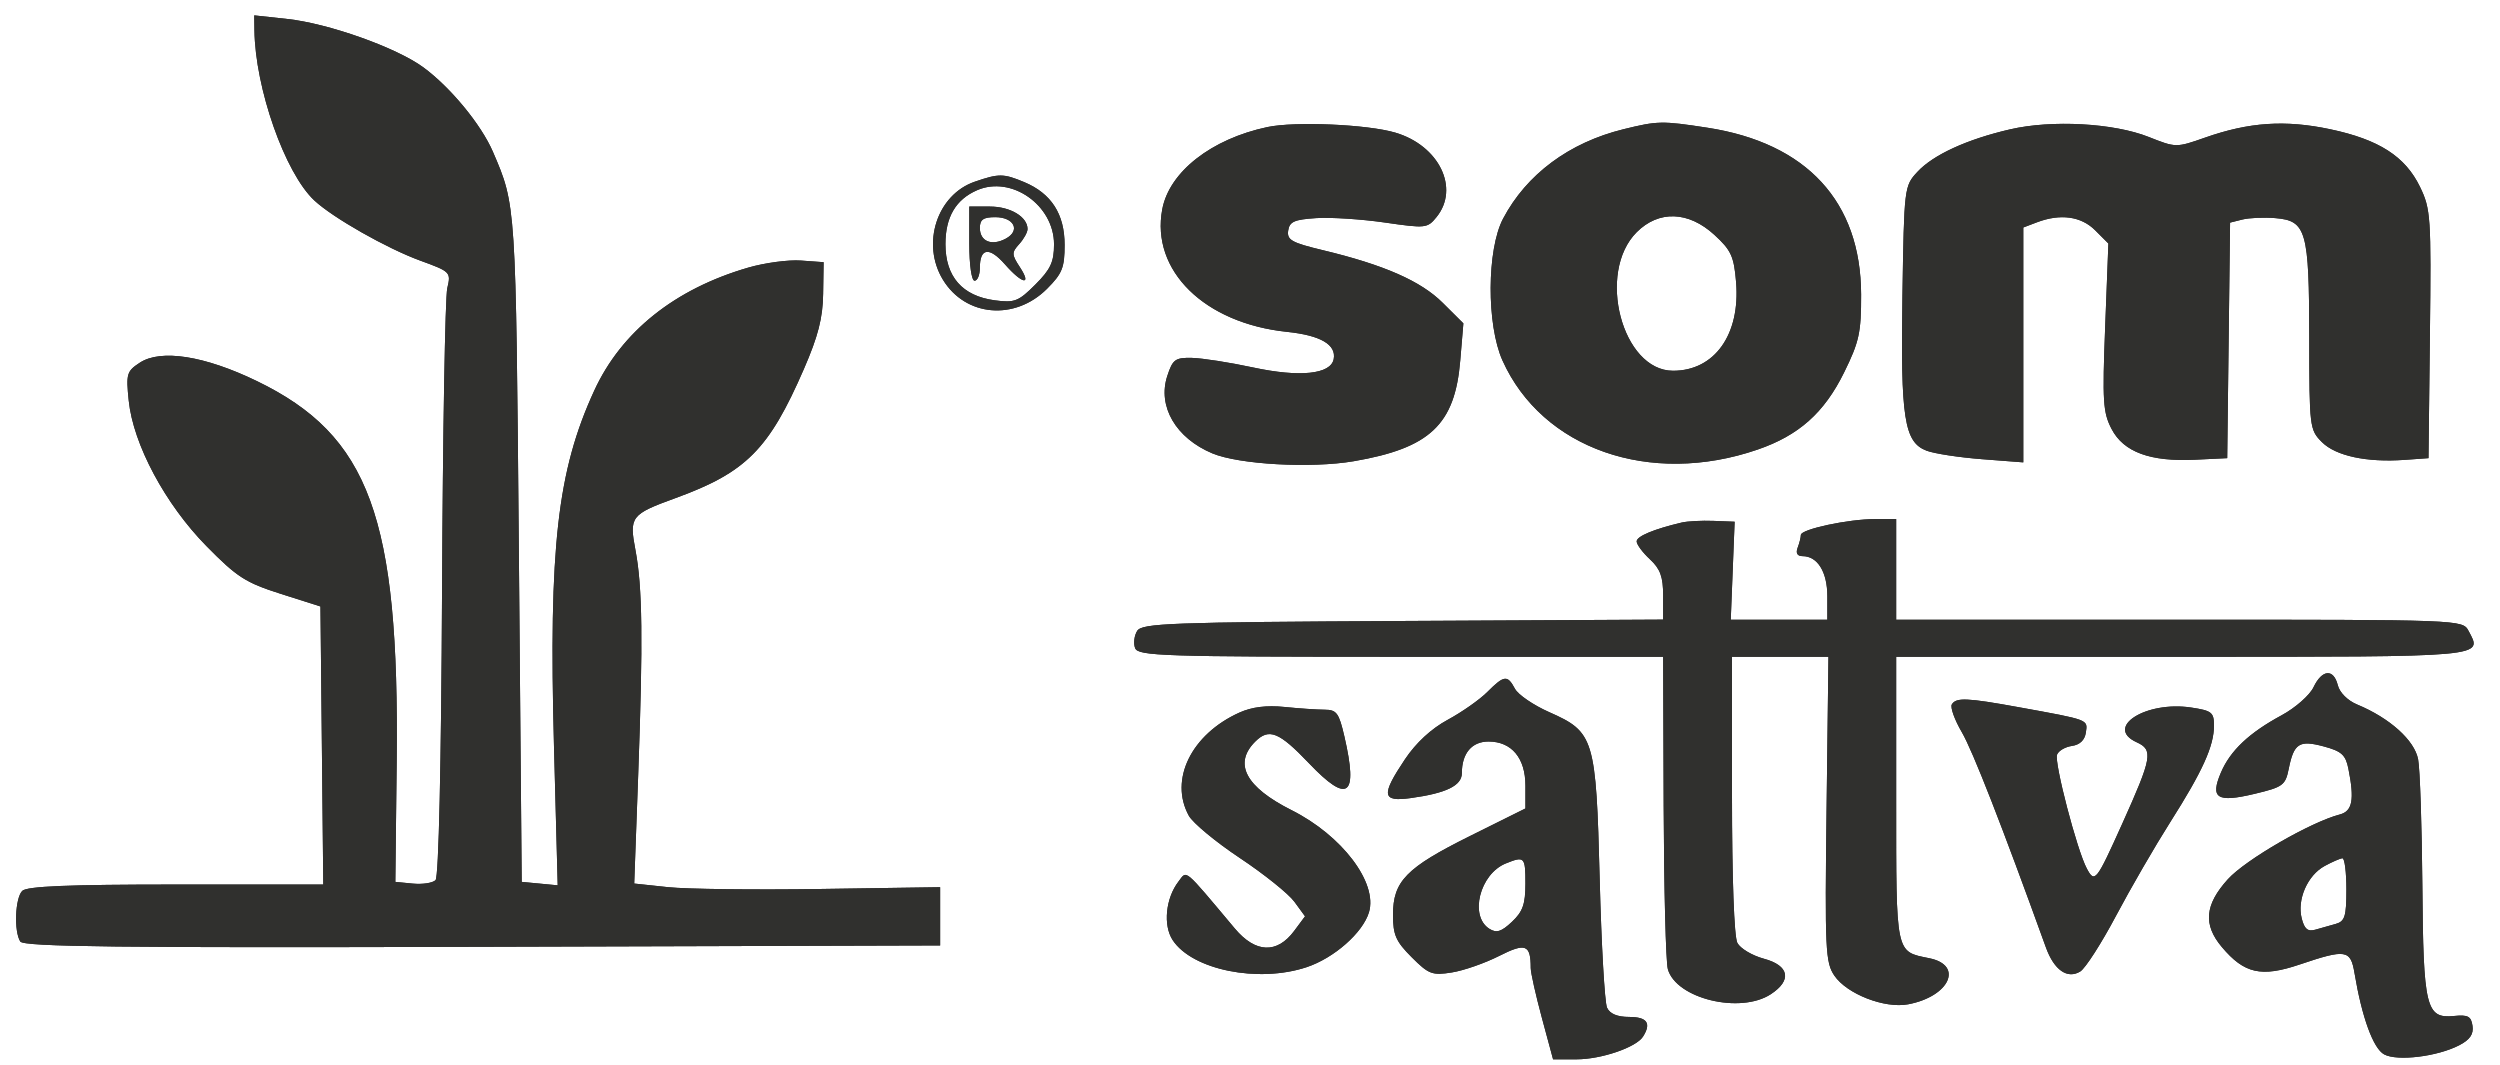
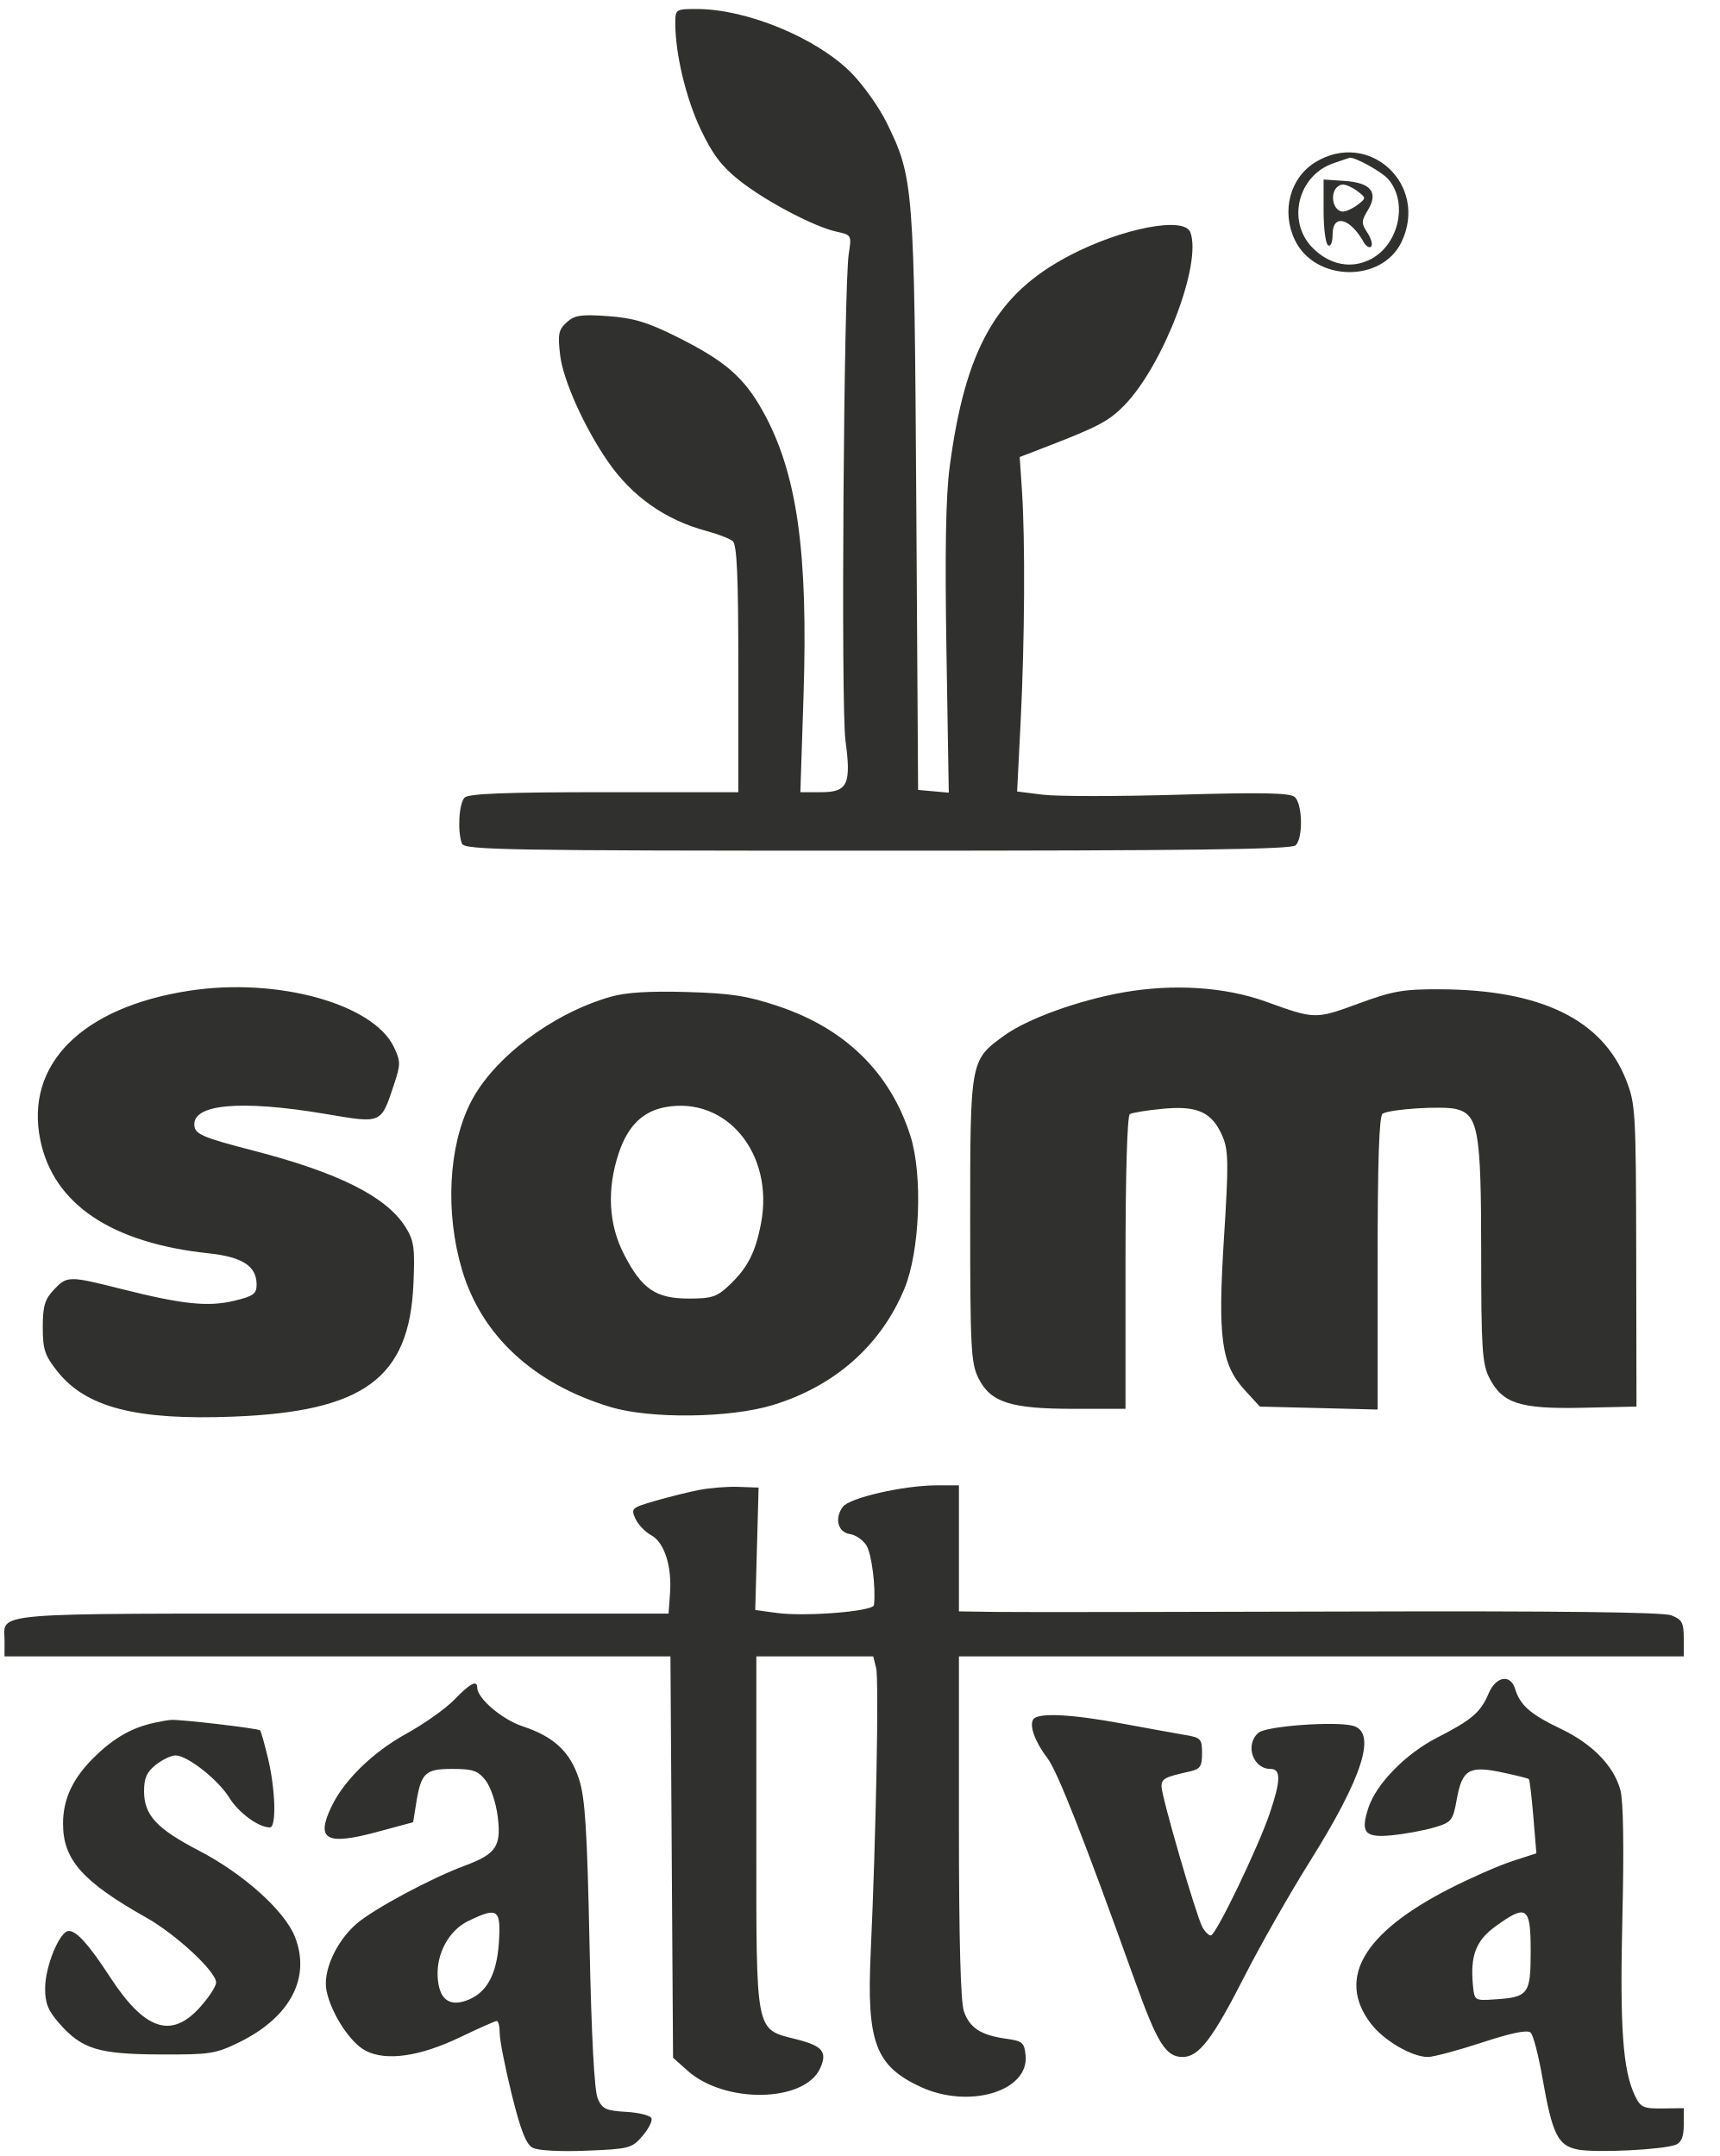
- <svg xmlns="http://www.w3.org/2000/svg" width="472" height="201" viewBox="0 0 472 201" version="1.1">
-   <path d="M 48.035 5.700 C 48.171 16.662, 53.800 32.660, 59.343 37.843 C 62.833 41.105, 73.045 46.907, 79.339 49.203 C 85.071 51.294, 85.165 51.390, 84.447 54.416 C 84.045 56.112, 83.601 81.732, 83.460 111.348 C 83.301 144.618, 82.831 165.569, 82.229 166.171 C 81.693 166.707, 79.766 167, 77.947 166.823 L 74.641 166.500 74.895 143.945 C 75.416 97.686, 69.753 82.240, 48.500 71.948 C 38.635 67.171, 30.371 65.871, 26.401 68.473 C 23.922 70.097, 23.780 70.583, 24.303 75.644 C 25.155 83.900, 31.189 95.185, 38.991 103.115 C 44.741 108.960, 46.374 110.009, 53 112.115 L 60.500 114.500 60.767 140.750 L 61.033 167 33.217 167 C 12.915 167, 5.076 167.324, 4.200 168.200 C 2.852 169.548, 2.607 175.832, 3.828 177.756 C 4.459 178.750, 22.574 178.958, 91.062 178.756 L 177.500 178.500 177.500 173 L 177.500 167.500 155 167.839 C 142.625 168.025, 129.629 167.871, 126.121 167.495 L 119.742 166.813 120.497 146.157 C 121.419 120.920, 121.296 110.834, 119.982 103.905 C 118.774 97.537, 119.100 97.111, 127.500 94.052 C 140.885 89.178, 145.166 84.873, 151.785 69.639 C 154.455 63.492, 155.343 60.031, 155.410 55.500 L 155.500 49.500 151.210 49.191 C 148.851 49.020, 144.370 49.623, 141.253 50.529 C 127.398 54.557, 117.310 62.620, 112.189 73.759 C 105.225 88.909, 103.587 103.357, 104.589 140.824 L 105.293 167.149 101.897 166.824 L 98.500 166.500 97.955 103.500 C 97.390 38.239, 97.427 38.811, 93.070 28.675 C 90.860 23.535, 85.060 16.490, 79.936 12.722 C 74.859 8.988, 62.055 4.432, 54.250 3.582 L 48 2.901 48.035 5.700 M 239.270 23.991 C 228.700 26.235, 220.756 32.452, 219.431 39.519 C 217.262 51.076, 227.393 61.026, 242.986 62.656 C 249.338 63.320, 252.326 65.067, 251.798 67.808 C 251.248 70.664, 245.401 71.271, 236.616 69.383 C 232.152 68.424, 226.929 67.608, 225.009 67.570 C 221.880 67.507, 221.400 67.863, 220.378 70.999 C 218.512 76.727, 221.997 82.707, 228.883 85.592 C 233.910 87.698, 247.536 88.457, 255.571 87.080 C 269.983 84.609, 274.683 80.169, 275.697 68.069 L 276.286 61.051 272.393 57.179 C 268.242 53.050, 261.322 50.011, 249.753 47.234 C 243.858 45.819, 242.955 45.310, 243.207 43.546 C 243.450 41.849, 244.352 41.445, 248.500 41.178 C 251.250 41.001, 257.087 41.378, 261.470 42.015 C 269.169 43.134, 269.501 43.099, 271.220 40.976 C 275.631 35.529, 271.687 27.467, 263.421 25.035 C 258.124 23.476, 244.475 22.886, 239.270 23.991 M 306.500 24.401 C 296.252 26.925, 288.203 32.906, 283.780 41.285 C 280.703 47.115, 280.642 61.326, 283.665 68.051 C 291.174 84.751, 311.509 91.861, 331.817 84.887 C 339.618 82.209, 344.416 77.932, 348.165 70.316 C 351.016 64.526, 351.398 62.780, 351.381 55.623 C 351.339 38.074, 341.115 26.989, 322.308 24.104 C 313.766 22.793, 312.972 22.808, 306.500 24.401 M 379.500 24.422 C 371.333 26.314, 364.995 29.224, 362 32.458 C 359.526 35.129, 359.497 35.369, 359.179 55.828 C 358.819 79.024, 359.514 83.485, 363.739 85.091 C 365.186 85.641, 369.887 86.362, 374.185 86.694 L 382 87.296 382 65.123 L 382 42.950 384.565 41.975 C 388.995 40.291, 392.920 40.829, 395.577 43.486 L 398.063 45.972 397.454 61.736 C 396.911 75.797, 397.043 77.878, 398.673 81 C 400.949 85.359, 405.972 87.203, 414.458 86.792 L 420.500 86.500 420.769 64.264 L 421.038 42.029 423.364 41.445 C 424.644 41.124, 427.437 41.005, 429.572 41.180 C 435.443 41.664, 435.968 43.516, 435.985 63.795 C 436 80.657, 436.060 81.150, 438.374 83.465 C 440.992 86.083, 446.831 87.337, 454 86.823 L 458.500 86.500 458.769 63.105 C 459.023 40.945, 458.925 39.476, 456.898 35.289 C 454.109 29.527, 449.152 26.346, 439.924 24.395 C 431.442 22.602, 424.634 23.057, 416.343 25.971 C 410.860 27.898, 410.814 27.897, 405.668 25.854 C 399.065 23.233, 387.390 22.593, 379.500 24.422 M 184.035 34.306 C 176.903 36.763, 173.893 46.032, 178.026 52.810 C 182.282 59.791, 191.598 60.602, 197.679 54.521 C 200.549 51.651, 201 50.525, 201 46.235 C 201 40.417, 198.491 36.521, 193.364 34.379 C 189.455 32.745, 188.586 32.739, 184.035 34.306 M 184.500 35.899 C 180.461 37.646, 178.500 40.974, 178.500 46.082 C 178.500 52.251, 181.684 55.880, 187.819 56.703 C 191.548 57.203, 192.283 56.917, 195.472 53.728 C 198.358 50.842, 199 49.456, 199 46.116 C 199 38.757, 190.971 33.100, 184.500 35.899 M 183 46 C 183 50, 183.429 53, 184 53 C 184.550 53, 185 51.902, 185 50.559 C 185 46.787, 186.784 46.549, 189.748 49.926 C 193.027 53.663, 194.877 53.988, 192.537 50.415 C 190.992 48.058, 190.982 47.678, 192.422 46.087 C 193.290 45.127, 194 43.848, 194 43.243 C 194 40.950, 190.750 39, 186.929 39 L 183 39 183 46 M 185 43.031 C 185 45.574, 187.211 46.493, 189.885 45.062 C 192.722 43.543, 191.475 41, 187.893 41 C 185.652 41, 185 41.458, 185 43.031 M 309.009 43.837 C 301.382 51.464, 306.247 70, 315.876 70 C 323.720 70, 328.592 63.151, 327.773 53.274 C 327.368 48.388, 326.842 47.243, 323.669 44.335 C 318.783 39.858, 313.179 39.667, 309.009 43.837 M 317.500 98.658 C 312.225 99.903, 309 101.252, 309 102.213 C 309 102.795, 310.125 104.313, 311.500 105.588 C 313.459 107.403, 314 108.886, 314 112.443 L 314 116.981 264.859 117.241 C 220.900 117.473, 215.610 117.670, 214.700 119.114 C 214.140 120.002, 213.964 121.464, 214.309 122.364 C 214.879 123.848, 219.534 124, 264.469 124 L 314 124 314.100 152.250 C 314.155 167.787, 314.509 181.609, 314.887 182.966 C 316.441 188.542, 328.550 191.491, 334.332 187.702 C 338.362 185.062, 337.819 182.298, 333.017 181.005 C 330.826 180.415, 328.576 179.077, 328.017 178.032 C 327.402 176.883, 327 165.821, 327 150.066 L 327 124 336.105 124 L 345.210 124 344.855 152.750 C 344.527 179.311, 344.639 181.705, 346.331 184.198 C 348.686 187.668, 355.817 190.445, 360.241 189.615 C 368.063 188.147, 370.788 182.243, 364.256 180.915 C 357.830 179.608, 358 180.425, 358 150.878 L 358 124 412.031 124 C 470.056 124, 468.740 124.120, 466.042 119.078 C 464.937 117.014, 464.576 117, 411.465 117 L 358 117 358 107.500 L 358 98 354.049 98 C 348.972 98, 340 99.917, 340 101.001 C 340 101.461, 339.727 102.548, 339.393 103.418 C 339.002 104.437, 339.332 105, 340.322 105 C 343.156 105, 345 107.984, 345 112.571 L 345 117 335.884 117 L 326.769 117 327.134 107.750 L 327.500 98.500 323.500 98.343 C 321.300 98.257, 318.600 98.399, 317.500 98.658 M 436.792 129.750 C 436.068 131.262, 433.360 133.644, 430.774 135.042 C 424.619 138.370, 421.075 141.719, 419.303 145.882 C 417.241 150.725, 418.580 151.569, 425.649 149.881 C 431.019 148.599, 431.483 148.260, 432.110 145.157 C 433.087 140.321, 434.095 139.679, 438.749 140.932 C 442.093 141.833, 442.855 142.524, 443.376 145.130 C 444.549 150.996, 444.145 153.149, 441.755 153.774 C 436.218 155.222, 423.934 162.330, 420.610 166.010 C 416.258 170.828, 415.927 174.571, 419.480 178.794 C 423.716 183.829, 426.915 184.550, 434.155 182.105 C 442.917 179.146, 443.790 179.284, 444.536 183.750 C 445.932 192.095, 448.080 197.972, 450.135 199.072 C 452.621 200.403, 460.166 199.483, 464.299 197.345 C 466.319 196.301, 467.035 195.260, 466.812 193.692 C 466.554 191.879, 465.951 191.555, 463.322 191.818 C 458.025 192.348, 457.521 190.271, 457.343 167.150 C 457.256 155.958, 456.896 145.257, 456.542 143.370 C 455.867 139.772, 451.189 135.564, 445.028 133.012 C 443.241 132.271, 441.727 130.762, 441.379 129.373 C 440.581 126.193, 438.410 126.371, 436.792 129.750 M 280.811 130.643 C 279.358 132.097, 275.993 134.460, 273.334 135.895 C 270.226 137.573, 267.340 140.240, 265.250 143.365 C 260.718 150.143, 260.905 151.422, 266.320 150.680 C 273.065 149.755, 276 148.324, 276 145.959 C 276 142.221, 277.877 140, 281.035 140 C 285.390 140, 288 143.118, 288 148.320 L 288 152.640 277.568 157.826 C 265.467 163.841, 263 166.366, 263 172.735 C 263 176.510, 263.544 177.744, 266.524 180.724 C 269.742 183.942, 270.401 184.192, 274.107 183.599 C 276.339 183.242, 280.335 181.850, 282.988 180.506 C 288.037 177.948, 289 178.309, 289 182.764 C 289 183.644, 289.949 187.882, 291.110 192.182 L 293.219 200 297.642 200 C 302.311 200, 308.905 197.748, 310.200 195.711 C 311.804 193.187, 310.975 192, 307.607 192 C 305.349 192, 303.944 191.414, 303.408 190.250 C 302.964 189.287, 302.341 178.375, 302.023 166 C 301.338 139.349, 300.995 138.214, 292.485 134.451 C 289.529 133.143, 286.619 131.157, 286.020 130.037 C 284.605 127.393, 283.989 127.465, 280.811 130.643 M 368.509 132.986 C 368.173 133.528, 369.022 135.891, 370.393 138.236 C 372.442 141.739, 377.943 155.821, 386.275 178.891 C 387.812 183.145, 390.326 184.903, 392.750 183.418 C 393.712 182.829, 396.750 178.100, 399.500 172.909 C 402.250 167.718, 406.863 159.750, 409.751 155.201 C 415.850 145.595, 418 140.849, 418 136.991 C 418 134.499, 417.575 134.163, 413.682 133.580 C 405.128 132.297, 397.245 137.332, 403.410 140.141 C 406.569 141.580, 406.317 143.005, 400.690 155.500 C 395.759 166.450, 395.492 166.788, 393.986 163.974 C 392.130 160.506, 387.807 143.945, 388.373 142.470 C 388.651 141.747, 389.918 141.008, 391.189 140.828 C 392.683 140.616, 393.611 139.717, 393.815 138.285 C 394.165 135.823, 394.516 135.955, 381.140 133.521 C 371.340 131.738, 369.332 131.653, 368.509 132.986 M 234.007 134.534 C 224.927 138.624, 220.710 147.211, 224.447 154 C 225.204 155.375, 229.547 158.975, 234.098 162 C 238.649 165.025, 243.277 168.738, 244.382 170.250 L 246.391 173 244.346 175.750 C 241.103 180.114, 237.037 179.951, 233.133 175.301 C 223.322 163.618, 224.141 164.302, 222.507 166.424 C 220.074 169.583, 219.562 174.683, 221.397 177.484 C 225.087 183.115, 237.545 185.640, 246.675 182.608 C 251.872 180.882, 257.294 176.109, 258.462 172.234 C 260.139 166.668, 253.371 157.739, 243.849 152.958 C 235.181 148.605, 232.826 144.174, 236.977 140.023 C 239.588 137.412, 241.481 138.174, 247.152 144.121 C 254.514 151.841, 256.439 150.386, 253.828 139.076 C 252.794 134.594, 252.355 133.999, 250.078 133.991 C 248.660 133.987, 245.250 133.753, 242.500 133.472 C 239.134 133.128, 236.359 133.475, 234.007 134.534 M 284.308 163.010 C 279.370 164.999, 277.369 172.965, 281.205 175.366 C 282.546 176.205, 283.454 175.922, 285.455 174.042 C 287.500 172.121, 288 170.703, 288 166.826 C 288 161.762, 287.833 161.590, 284.308 163.010 M 438.888 163.500 C 435.659 165.254, 433.663 169.809, 434.558 173.377 C 435.066 175.399, 435.697 175.930, 437.116 175.531 C 438.152 175.239, 439.900 174.745, 441 174.433 C 442.711 173.947, 443 173.009, 443 167.933 C 443 164.670, 442.663 162.018, 442.250 162.040 C 441.837 162.062, 440.325 162.719, 438.888 163.500" stroke="none" fill="#30302e" fill-rule="evenodd" />
-   <path d="M 48.035 5.700 C 48.171 16.662, 53.800 32.660, 59.343 37.843 C 62.833 41.105, 73.045 46.907, 79.339 49.203 C 85.071 51.294, 85.165 51.390, 84.447 54.416 C 84.045 56.112, 83.601 81.732, 83.460 111.348 C 83.301 144.618, 82.831 165.569, 82.229 166.171 C 81.693 166.707, 79.766 167, 77.947 166.823 L 74.641 166.500 74.895 143.945 C 75.416 97.686, 69.753 82.240, 48.500 71.948 C 38.635 67.171, 30.371 65.871, 26.401 68.473 C 23.922 70.097, 23.780 70.583, 24.303 75.644 C 25.155 83.900, 31.189 95.185, 38.991 103.115 C 44.741 108.960, 46.374 110.009, 53 112.115 L 60.500 114.500 60.767 140.750 L 61.033 167 33.217 167 C 12.915 167, 5.076 167.324, 4.200 168.200 C 2.852 169.548, 2.607 175.832, 3.828 177.756 C 4.459 178.750, 22.574 178.958, 91.062 178.756 L 177.500 178.500 177.500 173 L 177.500 167.500 155 167.839 C 142.625 168.025, 129.629 167.871, 126.121 167.495 L 119.742 166.813 120.497 146.157 C 121.419 120.920, 121.296 110.834, 119.982 103.905 C 118.774 97.537, 119.100 97.111, 127.500 94.052 C 140.885 89.178, 145.166 84.873, 151.785 69.639 C 154.455 63.492, 155.343 60.031, 155.410 55.500 L 155.500 49.500 151.210 49.191 C 148.851 49.020, 144.370 49.623, 141.253 50.529 C 127.398 54.557, 117.310 62.620, 112.189 73.759 C 105.225 88.909, 103.587 103.357, 104.589 140.824 L 105.293 167.149 101.897 166.824 L 98.500 166.500 97.955 103.500 C 97.390 38.239, 97.427 38.811, 93.070 28.675 C 90.860 23.535, 85.060 16.490, 79.936 12.722 C 74.859 8.988, 62.055 4.432, 54.250 3.582 L 48 2.901 48.035 5.700 M 239.270 23.991 C 228.700 26.235, 220.756 32.452, 219.431 39.519 C 217.262 51.076, 227.393 61.026, 242.986 62.656 C 249.338 63.320, 252.326 65.067, 251.798 67.808 C 251.248 70.664, 245.401 71.271, 236.616 69.383 C 232.152 68.424, 226.929 67.608, 225.009 67.570 C 221.880 67.507, 221.400 67.863, 220.378 70.999 C 218.512 76.727, 221.997 82.707, 228.883 85.592 C 233.910 87.698, 247.536 88.457, 255.571 87.080 C 269.983 84.609, 274.683 80.169, 275.697 68.069 L 276.286 61.051 272.393 57.179 C 268.242 53.050, 261.322 50.011, 249.753 47.234 C 243.858 45.819, 242.955 45.310, 243.207 43.546 C 243.450 41.849, 244.352 41.445, 248.500 41.178 C 251.250 41.001, 257.087 41.378, 261.470 42.015 C 269.169 43.134, 269.501 43.099, 271.220 40.976 C 275.631 35.529, 271.687 27.467, 263.421 25.035 C 258.124 23.476, 244.475 22.886, 239.270 23.991 M 306.500 24.401 C 296.252 26.925, 288.203 32.906, 283.780 41.285 C 280.703 47.115, 280.642 61.326, 283.665 68.051 C 291.174 84.751, 311.509 91.861, 331.817 84.887 C 339.618 82.209, 344.416 77.932, 348.165 70.316 C 351.016 64.526, 351.398 62.780, 351.381 55.623 C 351.339 38.074, 341.115 26.989, 322.308 24.104 C 313.766 22.793, 312.972 22.808, 306.500 24.401 M 379.500 24.422 C 371.333 26.314, 364.995 29.224, 362 32.458 C 359.526 35.129, 359.497 35.369, 359.179 55.828 C 358.819 79.024, 359.514 83.485, 363.739 85.091 C 365.186 85.641, 369.887 86.362, 374.185 86.694 L 382 87.296 382 65.123 L 382 42.950 384.565 41.975 C 388.995 40.291, 392.920 40.829, 395.577 43.486 L 398.063 45.972 397.454 61.736 C 396.911 75.797, 397.043 77.878, 398.673 81 C 400.949 85.359, 405.972 87.203, 414.458 86.792 L 420.500 86.500 420.769 64.264 L 421.038 42.029 423.364 41.445 C 424.644 41.124, 427.437 41.005, 429.572 41.180 C 435.443 41.664, 435.968 43.516, 435.985 63.795 C 436 80.657, 436.060 81.150, 438.374 83.465 C 440.992 86.083, 446.831 87.337, 454 86.823 L 458.500 86.500 458.769 63.105 C 459.023 40.945, 458.925 39.476, 456.898 35.289 C 454.109 29.527, 449.152 26.346, 439.924 24.395 C 431.442 22.602, 424.634 23.057, 416.343 25.971 C 410.860 27.898, 410.814 27.897, 405.668 25.854 C 399.065 23.233, 387.390 22.593, 379.500 24.422 M 184.035 34.306 C 176.903 36.763, 173.893 46.032, 178.026 52.810 C 182.282 59.791, 191.598 60.602, 197.679 54.521 C 200.549 51.651, 201 50.525, 201 46.235 C 201 40.417, 198.491 36.521, 193.364 34.379 C 189.455 32.745, 188.586 32.739, 184.035 34.306 M 184.500 35.899 C 180.461 37.646, 178.500 40.974, 178.500 46.082 C 178.500 52.251, 181.684 55.880, 187.819 56.703 C 191.548 57.203, 192.283 56.917, 195.472 53.728 C 198.358 50.842, 199 49.456, 199 46.116 C 199 38.757, 190.971 33.100, 184.500 35.899 M 183 46 C 183 50, 183.429 53, 184 53 C 184.550 53, 185 51.902, 185 50.559 C 185 46.787, 186.784 46.549, 189.748 49.926 C 193.027 53.663, 194.877 53.988, 192.537 50.415 C 190.992 48.058, 190.982 47.678, 192.422 46.087 C 193.290 45.127, 194 43.848, 194 43.243 C 194 40.950, 190.750 39, 186.929 39 L 183 39 183 46 M 185 43.031 C 185 45.574, 187.211 46.493, 189.885 45.062 C 192.722 43.543, 191.475 41, 187.893 41 C 185.652 41, 185 41.458, 185 43.031 M 309.009 43.837 C 301.382 51.464, 306.247 70, 315.876 70 C 323.720 70, 328.592 63.151, 327.773 53.274 C 327.368 48.388, 326.842 47.243, 323.669 44.335 C 318.783 39.858, 313.179 39.667, 309.009 43.837 M 317.500 98.658 C 312.225 99.903, 309 101.252, 309 102.213 C 309 102.795, 310.125 104.313, 311.500 105.588 C 313.459 107.403, 314 108.886, 314 112.443 L 314 116.981 264.859 117.241 C 220.900 117.473, 215.610 117.670, 214.700 119.114 C 214.140 120.002, 213.964 121.464, 214.309 122.364 C 214.879 123.848, 219.534 124, 264.469 124 L 314 124 314.100 152.250 C 314.155 167.787, 314.509 181.609, 314.887 182.966 C 316.441 188.542, 328.550 191.491, 334.332 187.702 C 338.362 185.062, 337.819 182.298, 333.017 181.005 C 330.826 180.415, 328.576 179.077, 328.017 178.032 C 327.402 176.883, 327 165.821, 327 150.066 L 327 124 336.105 124 L 345.210 124 344.855 152.750 C 344.527 179.311, 344.639 181.705, 346.331 184.198 C 348.686 187.668, 355.817 190.445, 360.241 189.615 C 368.063 188.147, 370.788 182.243, 364.256 180.915 C 357.830 179.608, 358 180.425, 358 150.878 L 358 124 412.031 124 C 470.056 124, 468.740 124.120, 466.042 119.078 C 464.937 117.014, 464.576 117, 411.465 117 L 358 117 358 107.500 L 358 98 354.049 98 C 348.972 98, 340 99.917, 340 101.001 C 340 101.461, 339.727 102.548, 339.393 103.418 C 339.002 104.437, 339.332 105, 340.322 105 C 343.156 105, 345 107.984, 345 112.571 L 345 117 335.884 117 L 326.769 117 327.134 107.750 L 327.500 98.500 323.500 98.343 C 321.300 98.257, 318.600 98.399, 317.500 98.658 M 436.792 129.750 C 436.068 131.262, 433.360 133.644, 430.774 135.042 C 424.619 138.370, 421.075 141.719, 419.303 145.882 C 417.241 150.725, 418.580 151.569, 425.649 149.881 C 431.019 148.599, 431.483 148.260, 432.110 145.157 C 433.087 140.321, 434.095 139.679, 438.749 140.932 C 442.093 141.833, 442.855 142.524, 443.376 145.130 C 444.549 150.996, 444.145 153.149, 441.755 153.774 C 436.218 155.222, 423.934 162.330, 420.610 166.010 C 416.258 170.828, 415.927 174.571, 419.480 178.794 C 423.716 183.829, 426.915 184.550, 434.155 182.105 C 442.917 179.146, 443.790 179.284, 444.536 183.750 C 445.932 192.095, 448.080 197.972, 450.135 199.072 C 452.621 200.403, 460.166 199.483, 464.299 197.345 C 466.319 196.301, 467.035 195.260, 466.812 193.692 C 466.554 191.879, 465.951 191.555, 463.322 191.818 C 458.025 192.348, 457.521 190.271, 457.343 167.150 C 457.256 155.958, 456.896 145.257, 456.542 143.370 C 455.867 139.772, 451.189 135.564, 445.028 133.012 C 443.241 132.271, 441.727 130.762, 441.379 129.373 C 440.581 126.193, 438.410 126.371, 436.792 129.750 M 280.811 130.643 C 279.358 132.097, 275.993 134.460, 273.334 135.895 C 270.226 137.573, 267.340 140.240, 265.250 143.365 C 260.718 150.143, 260.905 151.422, 266.320 150.680 C 273.065 149.755, 276 148.324, 276 145.959 C 276 142.221, 277.877 140, 281.035 140 C 285.390 140, 288 143.118, 288 148.320 L 288 152.640 277.568 157.826 C 265.467 163.841, 263 166.366, 263 172.735 C 263 176.510, 263.544 177.744, 266.524 180.724 C 269.742 183.942, 270.401 184.192, 274.107 183.599 C 276.339 183.242, 280.335 181.850, 282.988 180.506 C 288.037 177.948, 289 178.309, 289 182.764 C 289 183.644, 289.949 187.882, 291.110 192.182 L 293.219 200 297.642 200 C 302.311 200, 308.905 197.748, 310.200 195.711 C 311.804 193.187, 310.975 192, 307.607 192 C 305.349 192, 303.944 191.414, 303.408 190.250 C 302.964 189.287, 302.341 178.375, 302.023 166 C 301.338 139.349, 300.995 138.214, 292.485 134.451 C 289.529 133.143, 286.619 131.157, 286.020 130.037 C 284.605 127.393, 283.989 127.465, 280.811 130.643 M 368.509 132.986 C 368.173 133.528, 369.022 135.891, 370.393 138.236 C 372.442 141.739, 377.943 155.821, 386.275 178.891 C 387.812 183.145, 390.326 184.903, 392.750 183.418 C 393.712 182.829, 396.750 178.100, 399.500 172.909 C 402.250 167.718, 406.863 159.750, 409.751 155.201 C 415.850 145.595, 418 140.849, 418 136.991 C 418 134.499, 417.575 134.163, 413.682 133.580 C 405.128 132.297, 397.245 137.332, 403.410 140.141 C 406.569 141.580, 406.317 143.005, 400.690 155.500 C 395.759 166.450, 395.492 166.788, 393.986 163.974 C 392.130 160.506, 387.807 143.945, 388.373 142.470 C 388.651 141.747, 389.918 141.008, 391.189 140.828 C 392.683 140.616, 393.611 139.717, 393.815 138.285 C 394.165 135.823, 394.516 135.955, 381.140 133.521 C 371.340 131.738, 369.332 131.653, 368.509 132.986 M 234.007 134.534 C 224.927 138.624, 220.710 147.211, 224.447 154 C 225.204 155.375, 229.547 158.975, 234.098 162 C 238.649 165.025, 243.277 168.738, 244.382 170.250 L 246.391 173 244.346 175.750 C 241.103 180.114, 237.037 179.951, 233.133 175.301 C 223.322 163.618, 224.141 164.302, 222.507 166.424 C 220.074 169.583, 219.562 174.683, 221.397 177.484 C 225.087 183.115, 237.545 185.640, 246.675 182.608 C 251.872 180.882, 257.294 176.109, 258.462 172.234 C 260.139 166.668, 253.371 157.739, 243.849 152.958 C 235.181 148.605, 232.826 144.174, 236.977 140.023 C 239.588 137.412, 241.481 138.174, 247.152 144.121 C 254.514 151.841, 256.439 150.386, 253.828 139.076 C 252.794 134.594, 252.355 133.999, 250.078 133.991 C 248.660 133.987, 245.250 133.753, 242.500 133.472 C 239.134 133.128, 236.359 133.475, 234.007 134.534 M 284.308 163.010 C 279.370 164.999, 277.369 172.965, 281.205 175.366 C 282.546 176.205, 283.454 175.922, 285.455 174.042 C 287.500 172.121, 288 170.703, 288 166.826 C 288 161.762, 287.833 161.590, 284.308 163.010 M 438.888 163.500 C 435.659 165.254, 433.663 169.809, 434.558 173.377 C 435.066 175.399, 435.697 175.930, 437.116 175.531 C 438.152 175.239, 439.900 174.745, 441 174.433 C 442.711 173.947, 443 173.009, 443 167.933 C 443 164.670, 442.663 162.018, 442.250 162.040 C 441.837 162.062, 440.325 162.719, 438.888 163.500" stroke="none" fill="#30302e" fill-rule="evenodd" />
+ <svg xmlns="http://www.w3.org/2000/svg" width="382" height="479" viewBox="0 0 382 479" version="1.1">
+   <path d="M 150 5.168 C 150 11.966, 152.359 21.825, 155.645 28.760 C 158.281 34.323, 160.292 36.975, 164.246 40.100 C 170.100 44.727, 180.862 50.395, 185.845 51.476 C 189.131 52.188, 189.179 52.275, 188.533 56.350 C 187.413 63.425, 186.772 156.970, 187.793 164.500 C 189.112 174.234, 188.286 176, 182.414 176 L 177.779 176 178.476 154.750 C 179.536 122.460, 177.040 104.976, 169.421 91.310 C 165.224 83.784, 161.019 80.154, 150.321 74.820 C 143.787 71.563, 140.715 70.641, 135.050 70.236 C 129.052 69.807, 127.636 70.019, 125.872 71.614 C 124.067 73.245, 123.871 74.226, 124.417 78.879 C 125.067 84.422, 129.730 94.841, 134.969 102.455 C 140.366 110.299, 147.778 115.525, 157.006 117.993 C 159.478 118.655, 162.063 119.657, 162.750 120.220 C 163.695 120.995, 164 127.934, 164 148.622 L 164 176 134.200 176 C 112.356 176, 104.080 176.320, 103.200 177.200 C 101.938 178.462, 101.574 184.727, 102.607 187.418 C 103.154 188.845, 112.217 189, 194.907 189 C 264.890 189, 286.884 188.716, 287.800 187.800 C 289.490 186.110, 289.316 178.508, 287.555 177.046 C 286.466 176.142, 280.115 176.023, 261.752 176.563 C 248.355 176.957, 234.813 176.957, 231.660 176.563 L 225.926 175.847 226.713 160.173 C 227.610 142.315, 227.735 120.012, 227 109.021 L 226.500 101.541 232.500 99.226 C 243.957 94.805, 246.372 93.518, 249.764 90.026 C 258.436 81.096, 267.041 58.483, 264.393 51.582 C 263.027 48.022, 249.205 50.695, 237.592 56.763 C 221.334 65.259, 214.414 77.463, 210.936 103.772 C 210.082 110.230, 209.867 122.617, 210.228 144.575 L 210.745 176.106 207.338 175.803 L 203.930 175.500 203.526 111.500 C 203.082 41.197, 202.948 39.476, 196.929 27.220 C 195.233 23.767, 191.651 18.747, 188.970 16.065 C 181.279 8.374, 165.789 2, 154.790 2 C 150.078 2, 150 2.052, 150 5.168 M 292.190 36.026 C 286.536 39.473, 284.565 46.923, 287.615 53.318 C 292.055 62.630, 306.976 62.891, 311.322 53.734 C 317.359 41.013, 304.115 28.755, 292.190 36.026 M 296.094 36.306 C 288.330 39.027, 285.813 49.064, 291.425 54.922 C 295.231 58.894, 300.220 59.875, 304.607 57.512 C 310.824 54.164, 312.772 44.770, 308.293 39.738 C 306.834 38.099, 300.897 34.833, 299.782 35.056 C 299.627 35.087, 297.967 35.650, 296.094 36.306 M 294 46.886 C 294 50.734, 294.450 54.160, 295 54.500 C 295.583 54.861, 296 53.844, 296 52.059 C 296 47.432, 299.891 48.409, 302.903 53.791 C 303.424 54.722, 304.170 55.164, 304.560 54.773 C 304.951 54.382, 304.580 53.008, 303.736 51.720 C 302.349 49.603, 302.359 49.116, 303.839 46.678 C 306.235 42.728, 304.514 40.580, 298.648 40.195 L 294 39.890 294 46.886 M 296.362 42.500 C 295.582 44.531, 296.634 47, 298.277 47 C 299.015 47, 300.491 46.325, 301.559 45.500 C 303.480 44.015, 303.480 43.985, 301.559 42.500 C 300.491 41.675, 299.015 41, 298.277 41 C 297.540 41, 296.678 41.675, 296.362 42.500 M 42.124 220.097 C 18.182 223.755, 5.471 236.500, 8.967 253.342 C 11.913 267.533, 24.746 276.155, 46.339 278.451 C 53.861 279.251, 57 281.297, 57 285.400 C 57 287.453, 56.278 287.974, 52.016 288.996 C 46.215 290.388, 40.557 289.797, 27.023 286.388 C 15.242 283.420, 14.890 283.424, 11.924 286.581 C 9.943 288.690, 9.500 290.204, 9.500 294.871 C 9.500 299.803, 9.942 301.139, 12.745 304.678 C 19.112 312.717, 30.292 315.585, 51.927 314.731 C 80.861 313.588, 90.912 306.176, 91.829 285.307 C 92.183 277.269, 91.968 275.685, 90.121 272.696 C 85.907 265.877, 75.266 260.532, 56 255.556 C 45.330 252.801, 43.455 252.021, 43.189 250.232 C 42.457 245.291, 53.313 244.275, 72.390 247.499 C 84.919 249.616, 84.591 249.759, 87.536 240.893 C 89.006 236.466, 89.002 235.807, 87.493 232.626 C 82.931 223.013, 61.596 217.121, 42.124 220.097 M 249.561 220.472 C 239.535 222.238, 228.211 226.340, 223.056 230.074 C 215.495 235.552, 215.500 235.522, 215.500 271 C 215.500 299.499, 215.674 302.850, 217.327 306.172 C 220.015 311.576, 224.437 313, 238.520 313 L 250 313 250 280.559 C 250 260.930, 250.379 247.884, 250.959 247.525 C 251.487 247.199, 254.844 246.659, 258.420 246.325 C 266.115 245.607, 269.326 247.142, 271.622 252.638 C 272.868 255.619, 272.906 258.809, 271.886 274.810 C 270.454 297.271, 271.248 303.116, 276.516 308.869 L 279.841 312.500 292.921 312.829 L 306 313.159 306 280.638 C 306 257.988, 306.335 247.911, 307.104 247.435 C 308.795 246.391, 320.490 245.655, 323.480 246.406 C 328.364 247.631, 329 251.294, 329.002 278.218 C 329.003 299.332, 329.231 302.957, 330.752 306 C 333.650 311.803, 337.543 313.072, 351.500 312.764 L 363.500 312.500 363.442 279 C 363.386 246.845, 363.295 245.274, 361.168 239.879 C 355.912 226.544, 342.310 219.907, 320 219.791 C 311.695 219.748, 309.395 220.149, 301.710 222.980 C 292.215 226.478, 292.075 226.475, 281.199 222.538 C 272.163 219.267, 260.664 218.516, 249.561 220.472 M 135.608 221.457 C 122.582 225.206, 109.511 235.095, 104.519 244.977 C 99.606 254.702, 98.855 269.396, 102.621 282.107 C 106.947 296.710, 118.474 307.390, 135.500 312.569 C 144.415 315.281, 162.143 315.075, 171.701 312.149 C 185.465 307.935, 195.686 298.883, 200.898 286.293 C 204.325 278.012, 204.993 261.098, 202.235 252.396 C 197.784 238.350, 187.804 228.542, 172.877 223.544 C 165.978 221.234, 162.383 220.678, 152.500 220.394 C 144.231 220.157, 138.979 220.487, 135.608 221.457 M 147.728 245.986 C 142.730 246.922, 139.425 250.205, 137.427 256.219 C 134.767 264.229, 135.169 272.001, 138.589 278.647 C 142.581 286.407, 145.644 288.500, 153.008 288.500 C 158.152 288.500, 159.254 288.133, 162.024 285.500 C 166.084 281.639, 167.814 278.252, 169.046 271.756 C 171.978 256.296, 161.341 243.438, 147.728 245.986 M 155.093 331.062 C 152.669 331.550, 148.296 332.644, 145.373 333.494 C 140.312 334.965, 140.112 335.151, 141.141 337.409 C 141.735 338.713, 143.302 340.359, 144.623 341.066 C 147.551 342.633, 149.267 347.915, 148.826 354 L 148.500 358.500 75.718 358.500 C -4.488 358.500, 1.047 358.037, 1.015 364.750 L 1 368 74.961 368 L 148.921 368 149.211 412.583 L 149.500 457.166 152.727 460.048 C 161.011 467.448, 178.706 467.128, 182.175 459.516 C 183.813 455.921, 182.742 454.568, 177.115 453.126 C 167.614 450.691, 168 452.628, 168 407.365 L 168 368 180.981 368 L 193.962 368 194.612 370.591 C 195.257 373.160, 194.586 408.062, 193.393 434 C 192.488 453.674, 194.463 458.979, 204.421 463.616 C 215.188 468.629, 228.582 464.645, 227.807 456.658 C 227.529 453.802, 227.117 453.447, 223.500 452.945 C 217.895 452.168, 215.386 450.546, 214.105 446.872 C 213.374 444.773, 213 430.907, 213 405.851 L 213 368 293.500 368 L 374 368 374 363.975 C 374 360.509, 373.618 359.803, 371.250 358.887 C 369.382 358.165, 346.199 357.890, 299 358.032 C 260.775 358.146, 225.787 358.186, 221.250 358.120 L 213 358 213 344 L 213 330 208.065 330 C 200.776 330, 188.718 332.756, 187.212 334.766 C 185.305 337.312, 186.113 340.445, 188.775 340.823 C 190.026 341, 191.675 342.125, 192.440 343.323 C 193.613 345.161, 194.579 352.755, 194.129 356.602 C 193.965 358.003, 178.874 359.219, 172.496 358.344 L 167.758 357.695 168.129 344.098 L 168.500 330.500 164 330.337 C 161.525 330.247, 157.517 330.574, 155.093 331.062 M 330.651 376.250 C 328.882 380.431, 326.908 382.123, 319.220 386.051 C 312.267 389.605, 305.722 396.284, 303.959 401.626 C 302.119 407.200, 303.152 408.367, 309.358 407.727 C 312.281 407.425, 316.473 406.639, 318.672 405.980 C 322.446 404.849, 322.723 404.498, 323.586 399.732 C 324.778 393.146, 326.310 392.233, 333.598 393.761 C 336.728 394.418, 339.430 395.097, 339.603 395.270 C 339.777 395.443, 340.222 399.222, 340.593 403.668 L 341.267 411.751 335.883 413.501 C 332.923 414.463, 326.633 417.229, 321.906 419.646 C 302.786 429.425, 296.879 439.597, 304.510 449.602 C 307.357 453.334, 313.624 457, 317.159 457 C 318.390 457, 323.804 455.556, 329.189 453.790 C 335.895 451.593, 339.305 450.905, 340.009 451.609 C 340.574 452.174, 341.734 456.631, 342.586 461.512 C 344.813 474.271, 346.030 476.727, 350.543 477.574 C 354.628 478.340, 369.498 477.598, 372.250 476.490 C 373.475 475.997, 374 474.675, 374 472.080 L 374 468.374 369.281 468.437 C 365.094 468.493, 364.412 468.190, 363.225 465.747 C 360.456 460.045, 359.780 450.632, 360.369 425.960 C 360.742 410.321, 360.580 400.064, 359.923 397.682 C 358.431 392.280, 353.693 387.433, 346.590 384.043 C 339.967 380.882, 337.648 378.851, 336.551 375.250 C 335.515 371.850, 332.282 372.398, 330.651 376.250 M 100.946 377.590 C 99.051 379.564, 94.242 382.977, 90.260 385.174 C 82.790 389.296, 76.399 395.532, 73.602 401.426 C 70.112 408.781, 72.460 410.053, 83.854 406.979 L 91.769 404.843 92.417 400.796 C 93.528 393.845, 94.400 393, 100.463 393 C 105.052 393, 106.154 393.380, 107.862 395.552 C 108.988 396.983, 110.170 400.512, 110.555 403.590 C 111.378 410.185, 110.222 411.903, 103.201 414.514 C 95.603 417.340, 82.821 424.218, 79.107 427.479 C 74.589 431.446, 71.649 438.071, 72.529 442.299 C 73.590 447.392, 77.805 453.848, 81.223 455.615 C 85.798 457.981, 93.279 456.903, 102.263 452.582 C 106.359 450.612, 110 449, 110.355 449 C 110.710 449, 110.999 450.238, 110.999 451.750 C 110.998 453.262, 112.198 459.362, 113.665 465.304 C 115.637 473.289, 116.848 476.384, 118.308 477.165 C 119.476 477.790, 124.356 478.058, 130.262 477.820 C 139.742 477.440, 140.364 477.278, 142.668 474.600 C 144.002 473.049, 144.924 471.267, 144.718 470.640 C 144.512 470.013, 141.995 469.363, 139.126 469.196 C 134.547 468.929, 133.768 468.563, 132.755 466.196 C 132.016 464.471, 131.366 452.155, 130.949 432 C 130.426 406.679, 129.971 399.485, 128.633 395.325 C 126.664 389.208, 123.094 385.856, 116.061 383.520 C 111.482 381.999, 106 377.315, 106 374.923 C 106 373.161, 104.374 374.019, 100.946 377.590 M 229.494 382.009 C 228.603 383.451, 229.909 387.003, 232.659 390.614 C 234.880 393.531, 240.757 408.485, 251.981 439.780 C 257.088 454.017, 258.945 457, 262.703 457 C 266.284 457, 269.328 453.028, 276.419 439.103 C 279.949 432.172, 286.450 420.739, 290.866 413.697 C 302.759 394.735, 305.909 384.768, 300.444 383.397 C 296.376 382.376, 281.321 383.488, 279.573 384.939 C 276.460 387.523, 278.245 393, 282.200 393 C 284.547 393, 284.512 395.548, 282.066 402.782 C 279.457 410.497, 270.065 430, 268.958 430 C 268.470 430, 267.615 429.150, 267.059 428.111 C 265.665 425.505, 258 399.113, 258 396.916 C 258 395.172, 258.664 394.817, 264.250 393.574 C 266.598 393.051, 267 392.459, 267 389.526 C 267 386.335, 266.733 386.046, 263.250 385.460 C 261.188 385.113, 254.865 383.968, 249.199 382.915 C 237.831 380.802, 230.450 380.462, 229.494 382.009 M 33.500 382.935 C 28.824 384.073, 24.837 386.470, 20.662 390.654 C 16.105 395.220, 14 399.804, 14 405.162 C 14 413.178, 18.314 418.047, 32.500 426.041 C 39.112 429.767, 48 438.029, 48 440.450 C 48 441.299, 46.373 443.796, 44.384 445.997 C 38.022 453.038, 32.131 451.041, 24.436 439.234 C 19.735 432.021, 17.031 429, 15.277 429 C 13.277 429, 10.047 436.814, 10.022 441.715 C 10.005 445.034, 10.669 446.692, 13.145 449.512 C 18.184 455.252, 21.798 456.372, 35.500 456.440 C 46.661 456.496, 47.896 456.306, 53.161 453.720 C 64.502 448.150, 69.121 439.342, 65.476 430.233 C 63.167 424.460, 54.050 416.289, 44.200 411.165 C 34.751 406.249, 32 403.266, 32 397.938 C 32 395.032, 32.616 393.661, 34.635 392.073 C 36.084 390.933, 38.042 390, 38.985 390 C 41.618 390, 48.458 395.387, 50.956 399.429 C 53.020 402.769, 57.443 406, 59.950 406 C 61.427 406, 61.199 397.629, 59.531 390.650 C 58.763 387.433, 57.969 384.636, 57.767 384.434 C 57.328 383.995, 40.147 381.976, 38 382.111 C 37.175 382.162, 35.150 382.533, 33.500 382.935 M 104 426.798 C 99.661 428.908, 96.856 434.124, 97.226 439.398 C 97.559 444.133, 99.712 445.844, 103.595 444.462 C 108.071 442.868, 110.357 438.763, 110.820 431.489 C 111.289 424.117, 110.554 423.611, 104 426.798 M 332.201 427.969 C 327.835 431.132, 326.546 434.488, 327.173 441.067 C 327.496 444.455, 327.557 444.496, 331.876 444.218 C 339.523 443.724, 340 443.093, 340 433.465 C 340 423.575, 339.122 422.956, 332.201 427.969" stroke="none" fill="#30302e" fill-rule="evenodd" />
</svg>
